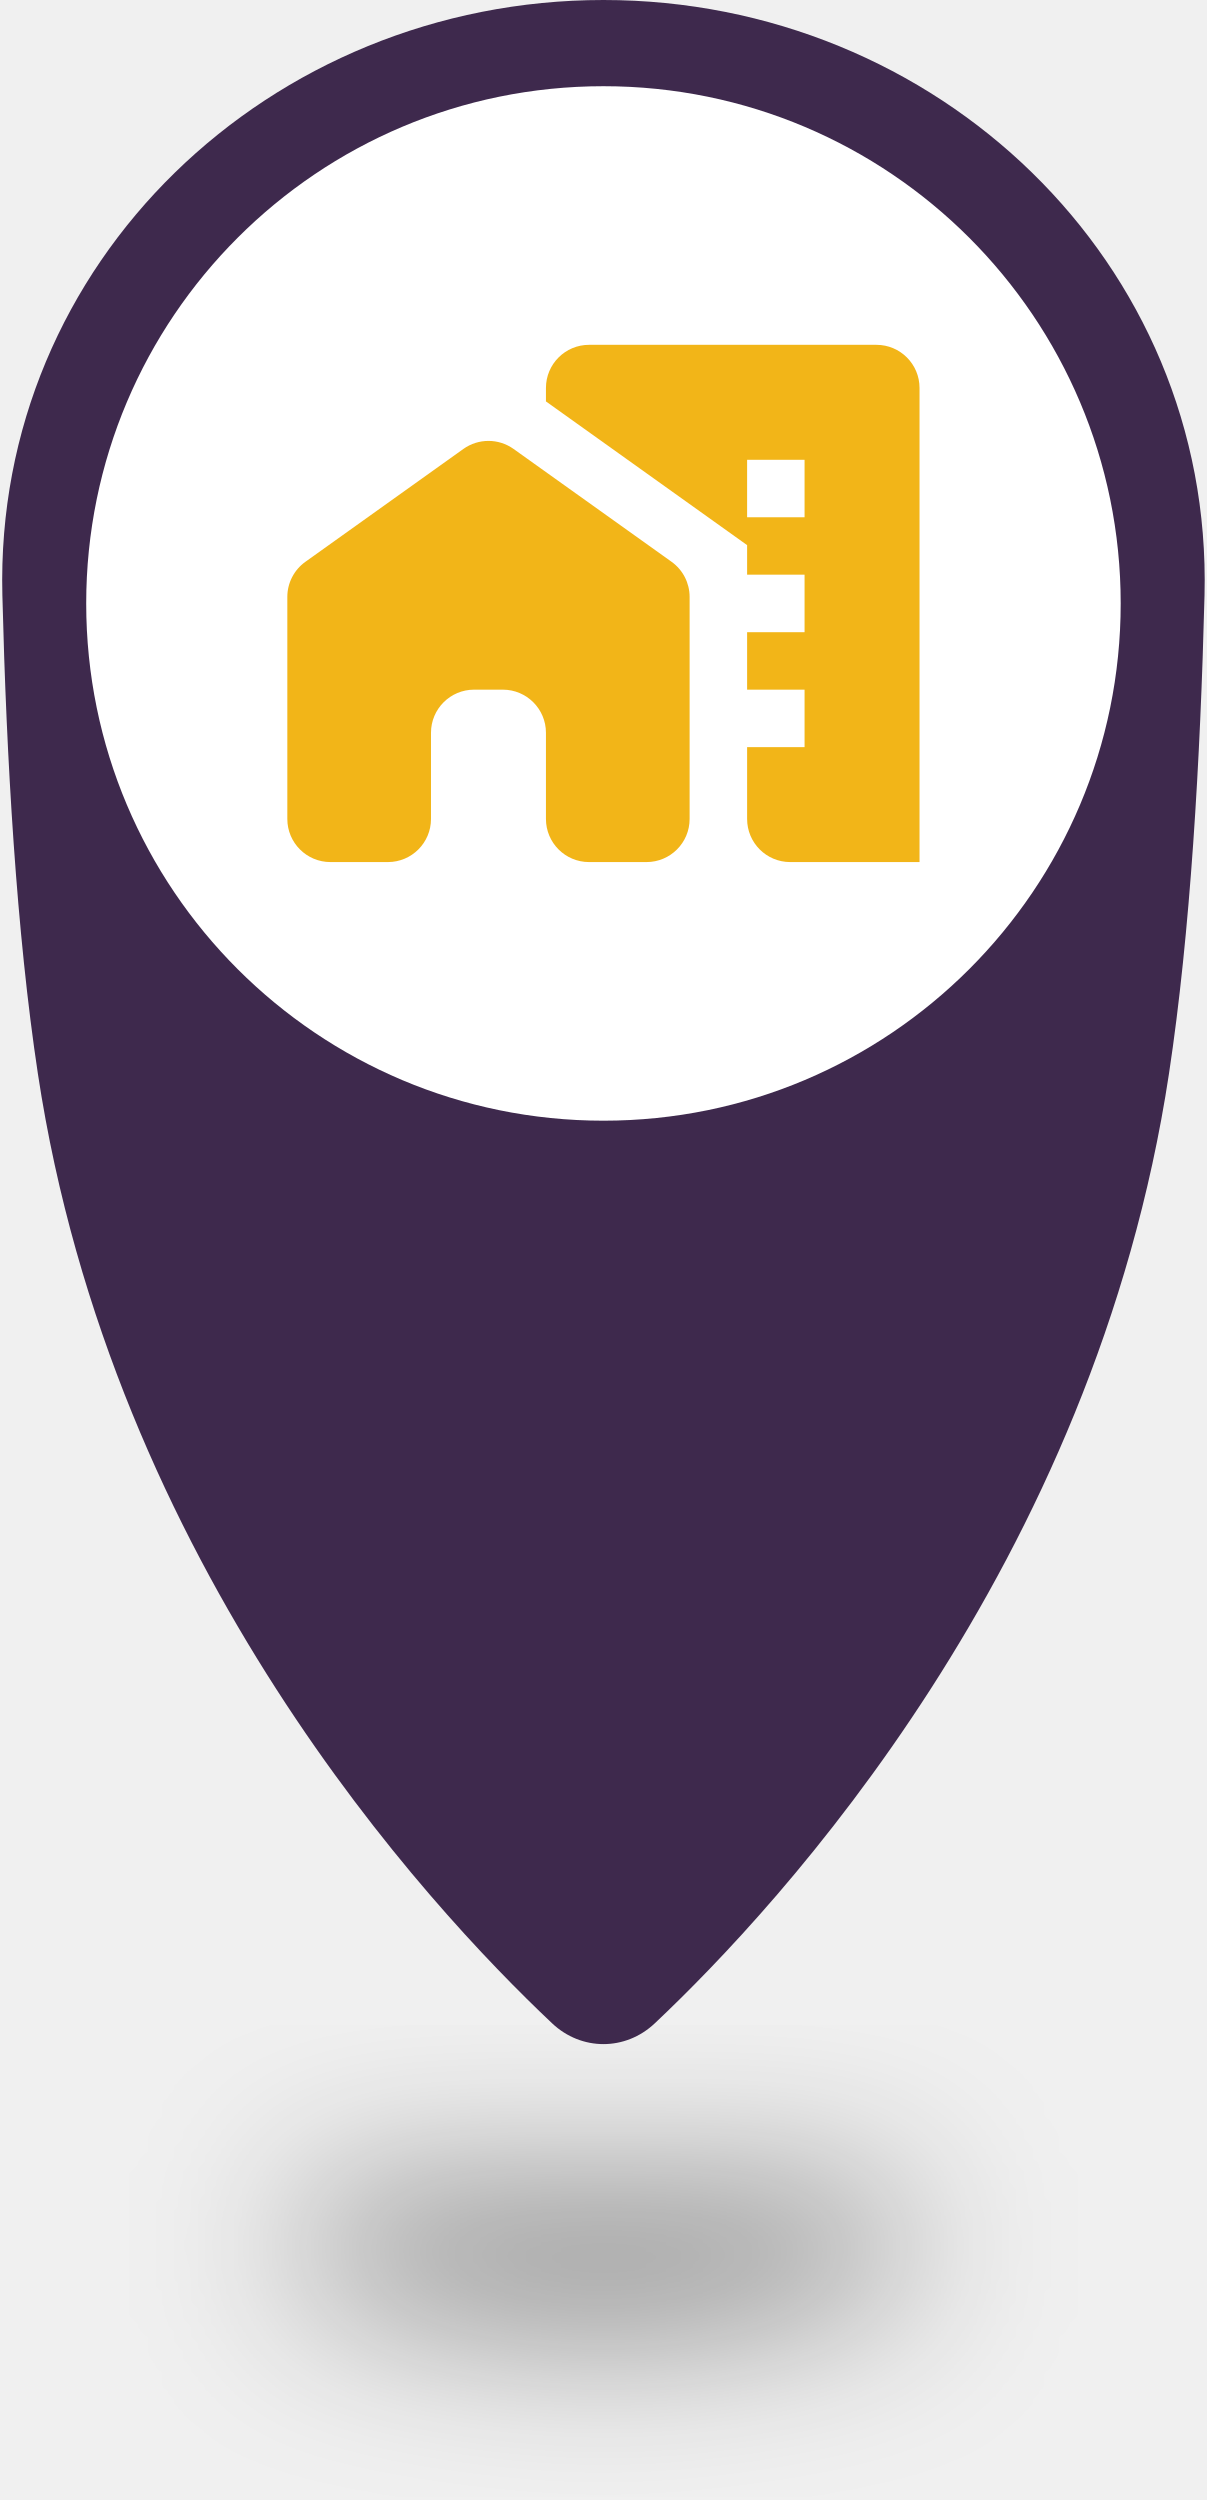
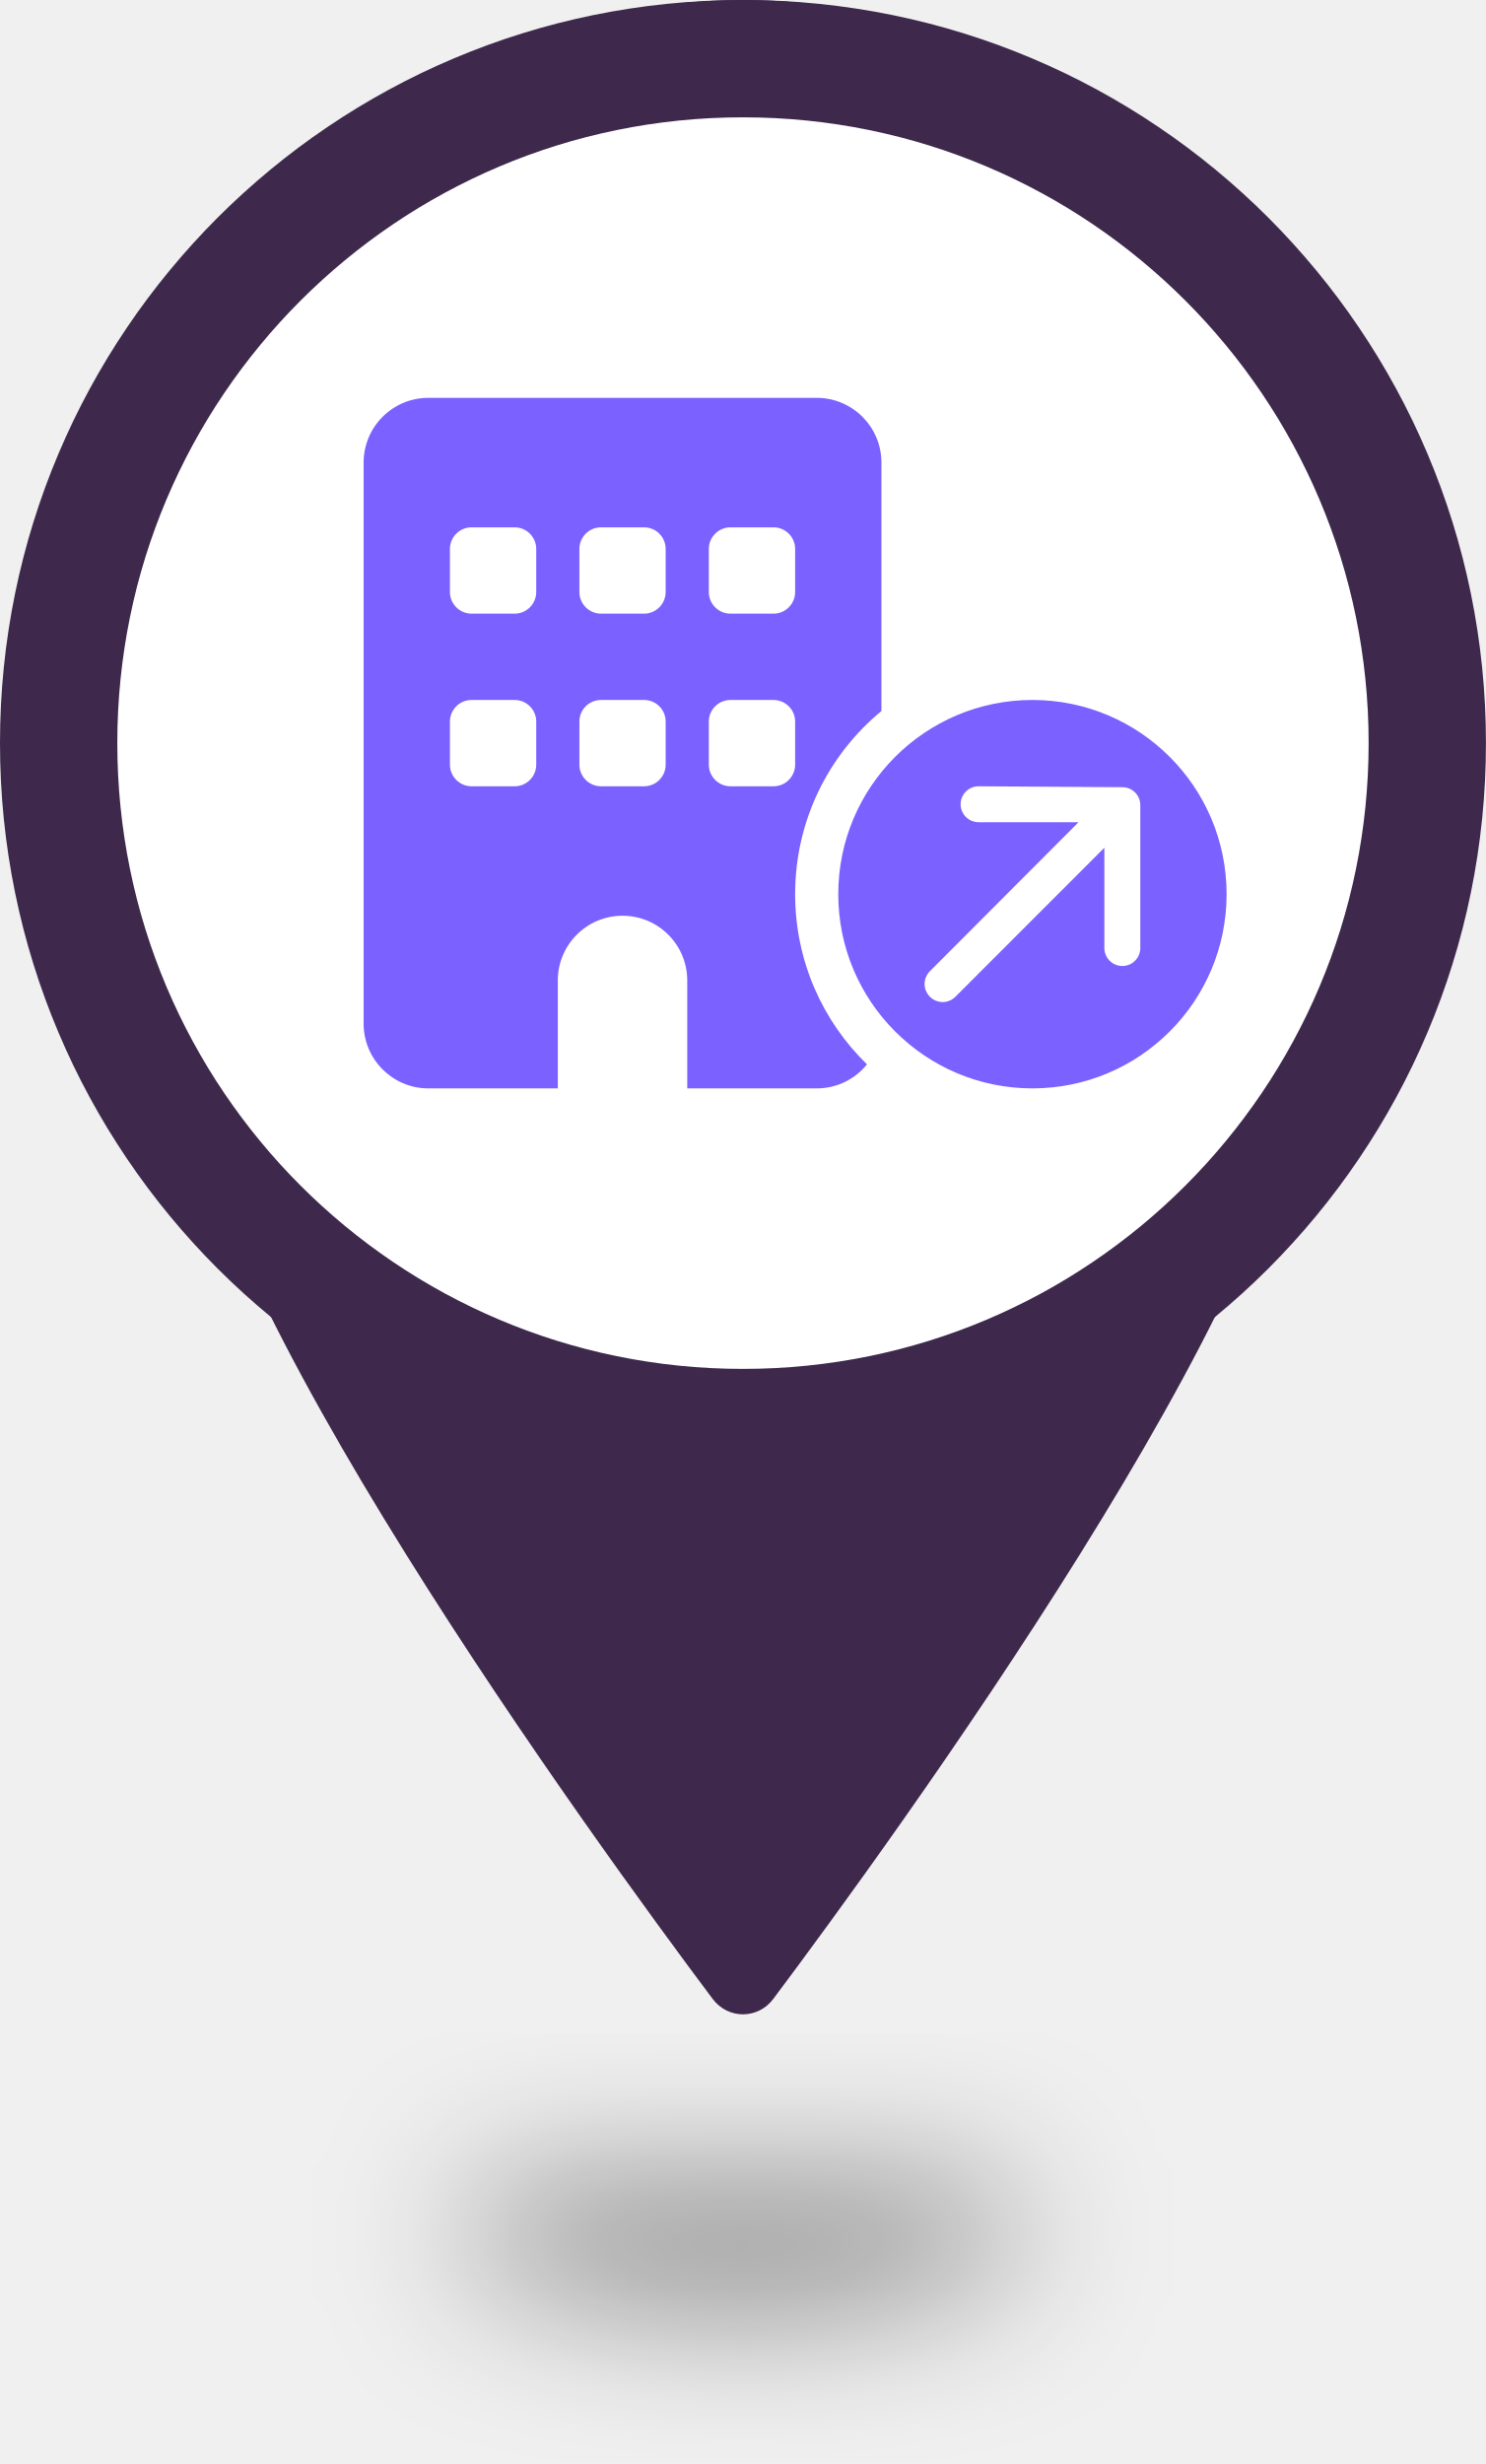
- <svg xmlns="http://www.w3.org/2000/svg" width="28" height="58" viewBox="0 0 28 58" fill="none">
-   <g filter="url(#filter0_f_1624_5827)">
-     <path d="M7 52.071C7 51.48 7.48 51 8.071 51H19.929C20.52 51 21 51.48 21 52.071C21 52.604 20.608 53.056 20.08 53.131L14.99 53.859C14.333 53.952 13.667 53.952 13.01 53.859L7.92 53.131C7.392 53.056 7 52.604 7 52.071Z" fill="black" fill-opacity="0.5" />
+ <svg xmlns="http://www.w3.org/2000/svg" width="38" height="63" viewBox="0 0 38 63" fill="none">
+   <g filter="url(#filter0_f_1656_7715)">
+     <path d="M12 57.071C12 56.48 12.479 56 13.071 56H24.929C25.52 56 26 56.48 26 57.071V57.071C26 57.604 25.608 58.056 25.08 58.131L19.99 58.859C19.333 58.952 18.667 58.952 18.01 58.859L12.92 58.131C12.392 58.056 12 57.604 12 57.071V57.071Z" fill="black" fill-opacity="0.5" />
  </g>
-   <path d="M27.945 13.807C28.137 6.079 21.731 0 14 0C6.269 0 -0.137 6.079 0.055 13.807C0.15 17.641 0.385 21.644 0.879 24.911C2.607 36.322 9.912 44.208 12.809 46.941C13.49 47.584 14.51 47.584 15.191 46.941C18.088 44.208 25.393 36.322 27.12 24.911C27.615 21.644 27.849 17.641 27.945 13.807Z" fill="#3E294D" />
-   <rect x="2" y="2" width="24" height="24" rx="12" fill="white" />
-   <path d="M7.085 13.034C6.822 13.222 6.666 13.525 6.666 13.848V19C6.666 19.552 7.114 20 7.666 20H8.999C9.552 20 9.999 19.552 9.999 19V17C9.999 16.448 10.447 16 10.999 16H11.666C12.218 16 12.666 16.448 12.666 17V19C12.666 19.552 13.114 20 13.666 20H14.999C15.552 20 15.999 19.552 15.999 19V13.848C15.999 13.525 15.843 13.222 15.581 13.034L11.914 10.415C11.566 10.167 11.099 10.167 10.751 10.415L7.085 13.034Z" fill="#F2B518" />
-   <path d="M13.666 8C13.114 8 12.666 8.448 12.666 9V9.313L17.333 12.647V13.333H18.666V14.667H17.333V16H18.666V17.333H17.333V19C17.333 19.552 17.78 20 18.333 20H21.333V9C21.333 8.448 20.885 8 20.333 8H13.666ZM18.666 12H17.333V10.667H18.666V12Z" fill="#F2B518" />
+   <path d="M33.457 14.99C33.689 6.82 27.173 0 19 0V0C10.827 0 4.311 6.82 4.543 14.99C4.66 19.138 4.75 23.48 4.75 27.056C4.75 32.733 15.254 47.146 18.225 51.109C18.618 51.634 19.382 51.634 19.775 51.109C22.746 47.146 33.25 32.733 33.25 27.056C33.25 23.48 33.34 19.138 33.457 14.99Z" fill="#3E294D" />
+   <rect x="1.5" y="1.5" width="35" height="35" rx="17.5" fill="white" stroke="#3E294D" stroke-width="3" />
+   <path fill-rule="evenodd" clip-rule="evenodd" d="M10.954 10.172C10.041 10.172 9.299 10.914 9.299 11.828V26.172C9.299 27.086 10.041 27.828 10.954 27.828H14.265V25.069C14.265 24.155 15.006 23.414 15.92 23.414C16.834 23.414 17.575 24.155 17.575 25.069V27.828H20.886C21.406 27.828 21.868 27.59 22.172 27.214C21.037 26.11 20.334 24.569 20.334 22.862C20.334 20.976 21.192 19.293 22.541 18.179V11.828C22.541 10.914 21.799 10.172 20.886 10.172H10.954ZM11.506 18.448C11.506 18.145 11.755 17.897 12.058 17.897H13.161C13.465 17.897 13.713 18.145 13.713 18.448V19.552C13.713 19.855 13.465 20.104 13.161 20.104H12.058C11.755 20.104 11.506 19.855 11.506 19.552V18.448ZM14.817 19.552V18.448C14.817 18.145 15.065 17.897 15.368 17.897H16.472C16.775 17.897 17.023 18.145 17.023 18.448V19.552C17.023 19.855 16.775 20.104 16.472 20.104H15.368C15.065 20.104 14.817 19.855 14.817 19.552ZM18.127 18.448C18.127 18.145 18.375 17.897 18.679 17.897H19.782C20.085 17.897 20.334 18.145 20.334 18.448V19.552C20.334 19.855 20.085 20.104 19.782 20.104H18.679C18.375 20.104 18.127 19.855 18.127 19.552V18.448ZM11.506 15.138V14.035C11.506 13.731 11.755 13.483 12.058 13.483H13.161C13.465 13.483 13.713 13.731 13.713 14.035V15.138C13.713 15.441 13.465 15.69 13.161 15.69H12.058C11.755 15.69 11.506 15.441 11.506 15.138ZM14.817 14.035C14.817 13.731 15.065 13.483 15.368 13.483H16.472C16.775 13.483 17.023 13.731 17.023 14.035V15.138C17.023 15.441 16.775 15.69 16.472 15.69H15.368C15.065 15.69 14.817 15.441 14.817 15.138V14.035ZM18.127 15.138V14.035C18.127 13.731 18.375 13.483 18.679 13.483H19.782C20.085 13.483 20.334 13.731 20.334 14.035V15.138C20.334 15.441 20.085 15.69 19.782 15.69H18.679C18.375 15.69 18.127 15.441 18.127 15.138ZM26.403 27.828C29.144 27.828 31.368 25.604 31.368 22.862C31.368 20.121 29.144 17.897 26.403 17.897C23.661 17.897 21.437 20.121 21.437 22.862C21.437 25.604 23.661 27.828 26.403 27.828ZM29.027 20.261C29.113 20.347 29.161 20.464 29.161 20.586V24.239C29.161 24.361 29.113 24.478 29.027 24.564C28.941 24.651 28.824 24.699 28.702 24.699C28.58 24.699 28.463 24.651 28.377 24.564C28.291 24.478 28.242 24.361 28.242 24.239V21.675L24.433 25.485C24.39 25.528 24.339 25.562 24.283 25.585C24.227 25.609 24.167 25.621 24.106 25.621C24.046 25.621 23.986 25.609 23.93 25.585C23.874 25.562 23.823 25.528 23.78 25.485C23.737 25.442 23.703 25.391 23.68 25.335C23.656 25.279 23.644 25.219 23.644 25.159C23.644 25.098 23.656 25.038 23.68 24.982C23.703 24.926 23.737 24.875 23.78 24.832L27.581 21.023H25.026C24.904 21.023 24.787 20.974 24.701 20.888C24.614 20.802 24.566 20.685 24.566 20.563C24.566 20.441 24.614 20.324 24.701 20.238C24.787 20.152 24.904 20.104 25.026 20.104L28.702 20.127C28.824 20.127 28.941 20.175 29.027 20.261Z" fill="#7B61FF" />
  <defs>
-     <filter id="filter0_f_1624_5827" x="3" y="47" width="22" height="10.929" filterUnits="userSpaceOnUse" color-interpolation-filters="sRGB">
+     <filter id="filter0_f_1656_7715" x="8" y="52" width="22" height="10.929" filterUnits="userSpaceOnUse" color-interpolation-filters="sRGB">
      <feFlood flood-opacity="0" result="BackgroundImageFix" />
      <feBlend mode="normal" in="SourceGraphic" in2="BackgroundImageFix" result="shape" />
-       <feGaussianBlur stdDeviation="2" result="effect1_foregroundBlur_1624_5827" />
+       <feGaussianBlur stdDeviation="2" result="effect1_foregroundBlur_1656_7715" />
    </filter>
  </defs>
</svg>
